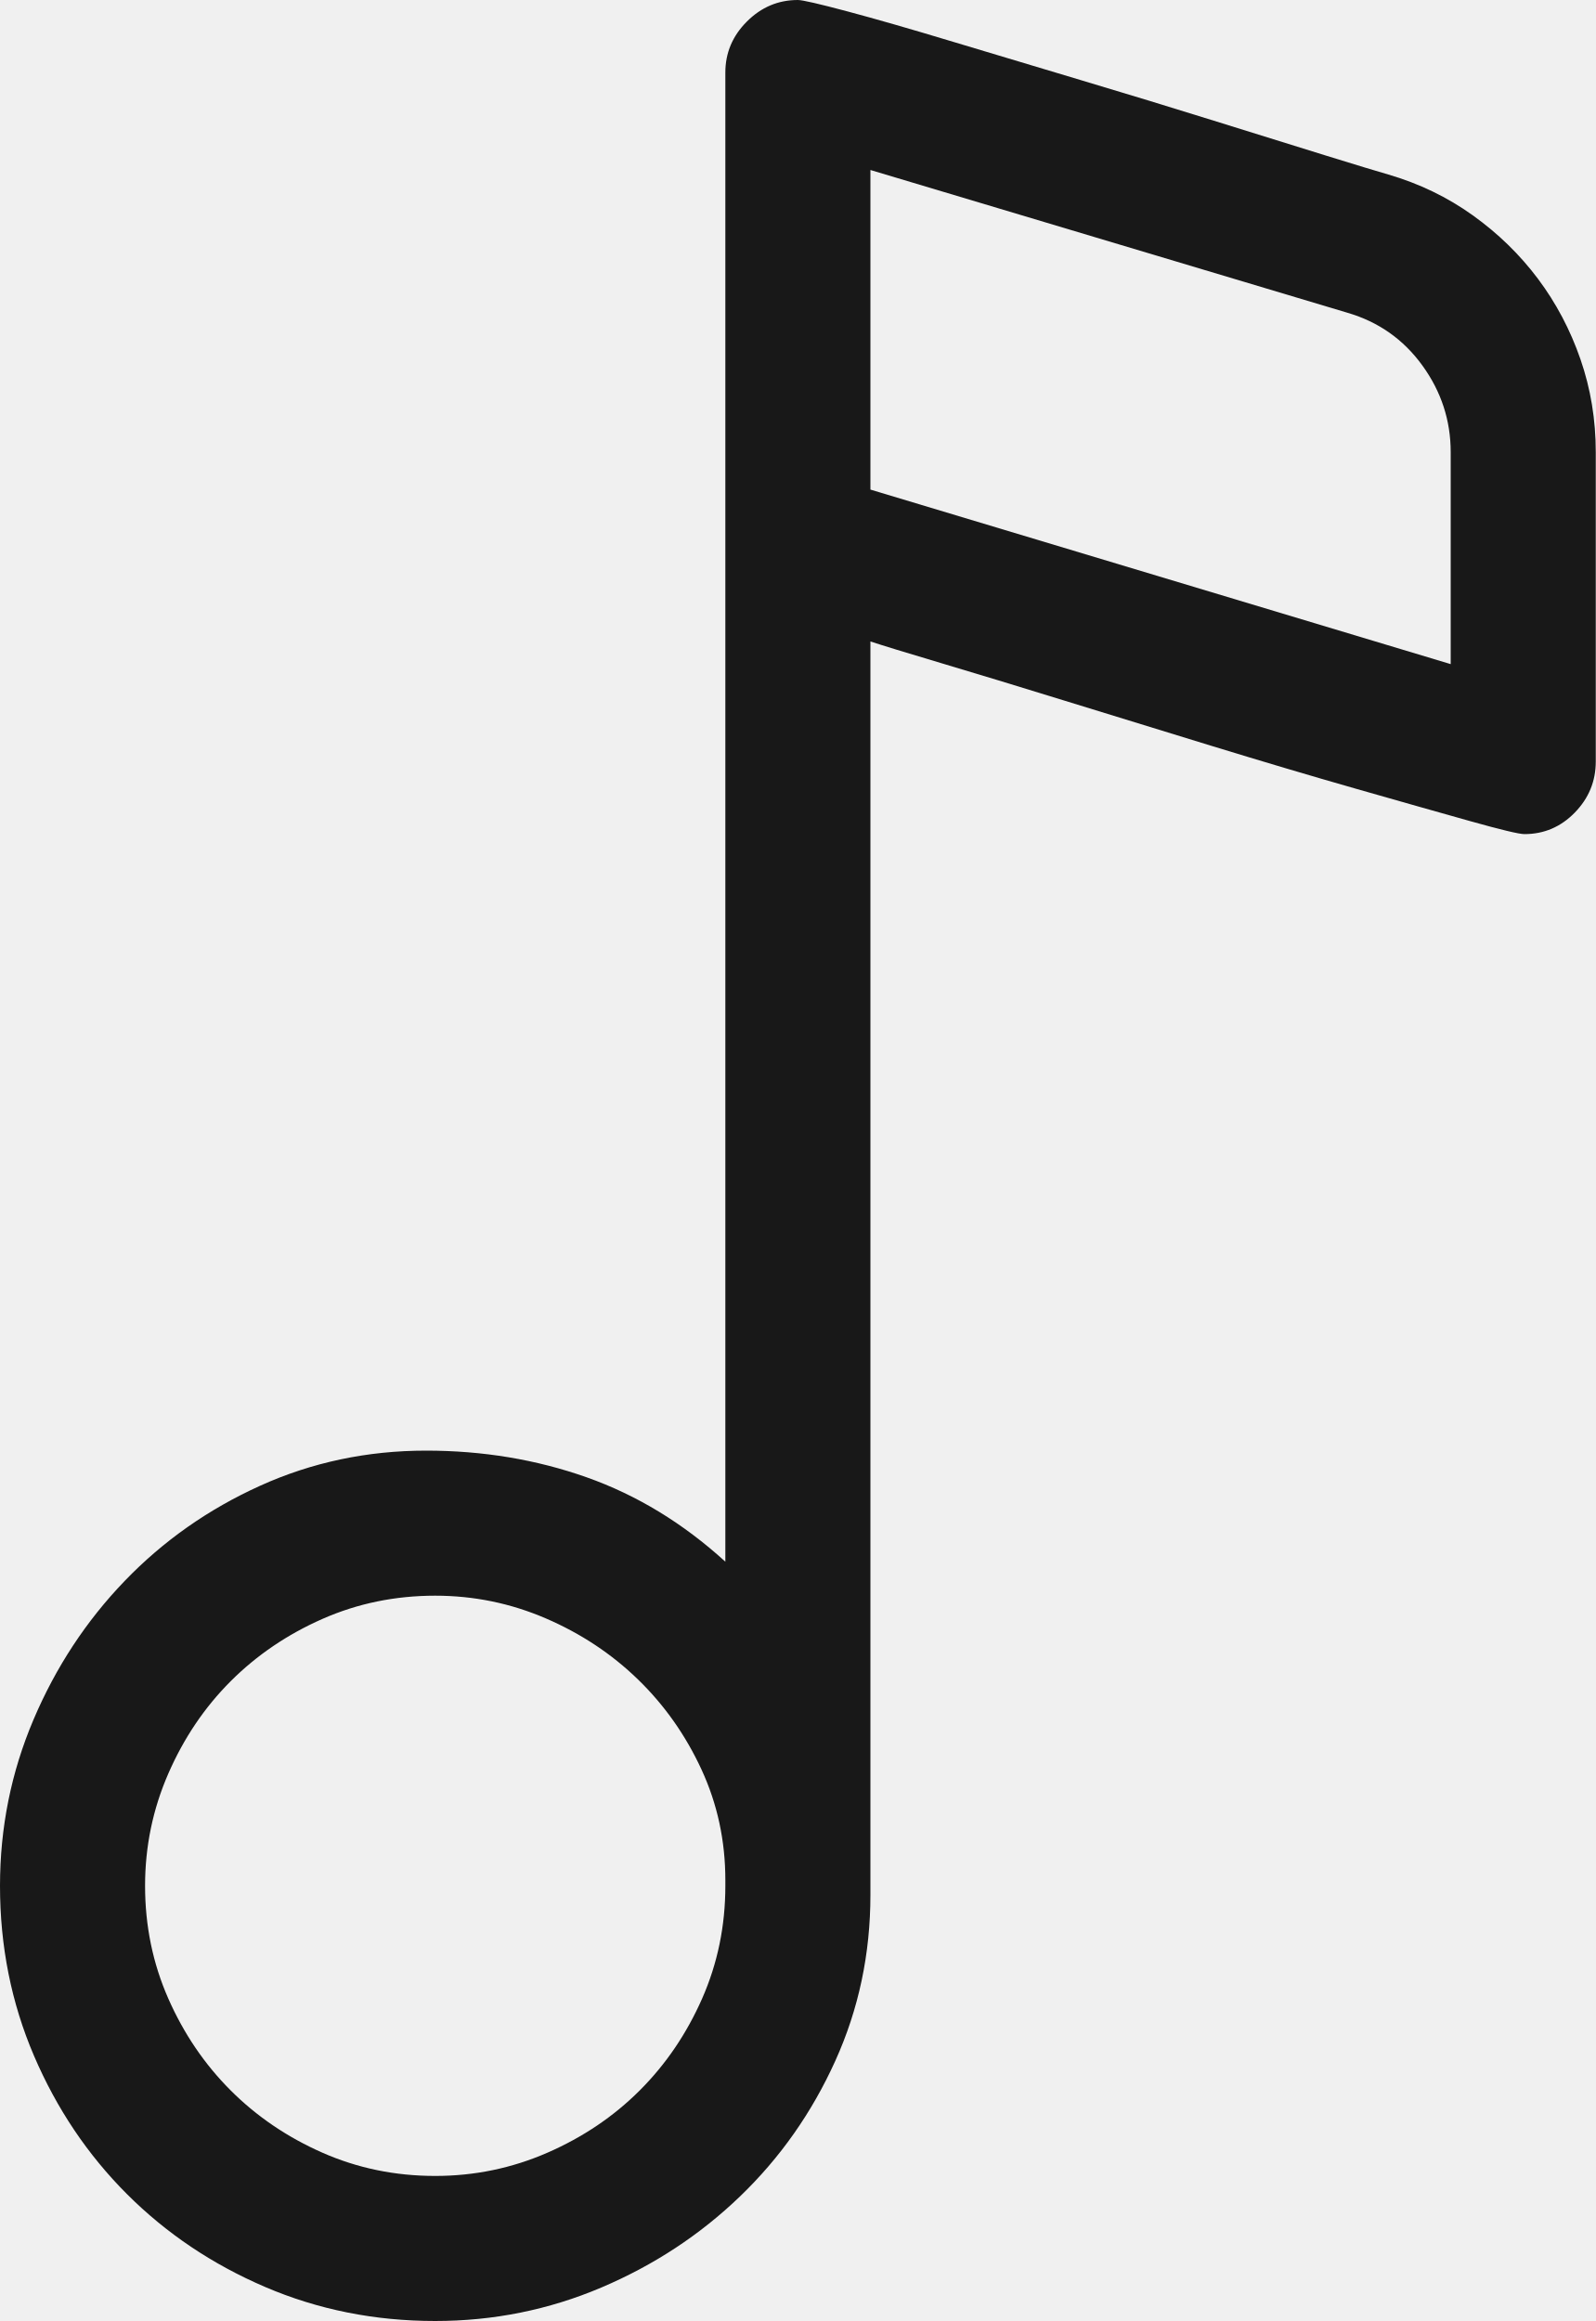
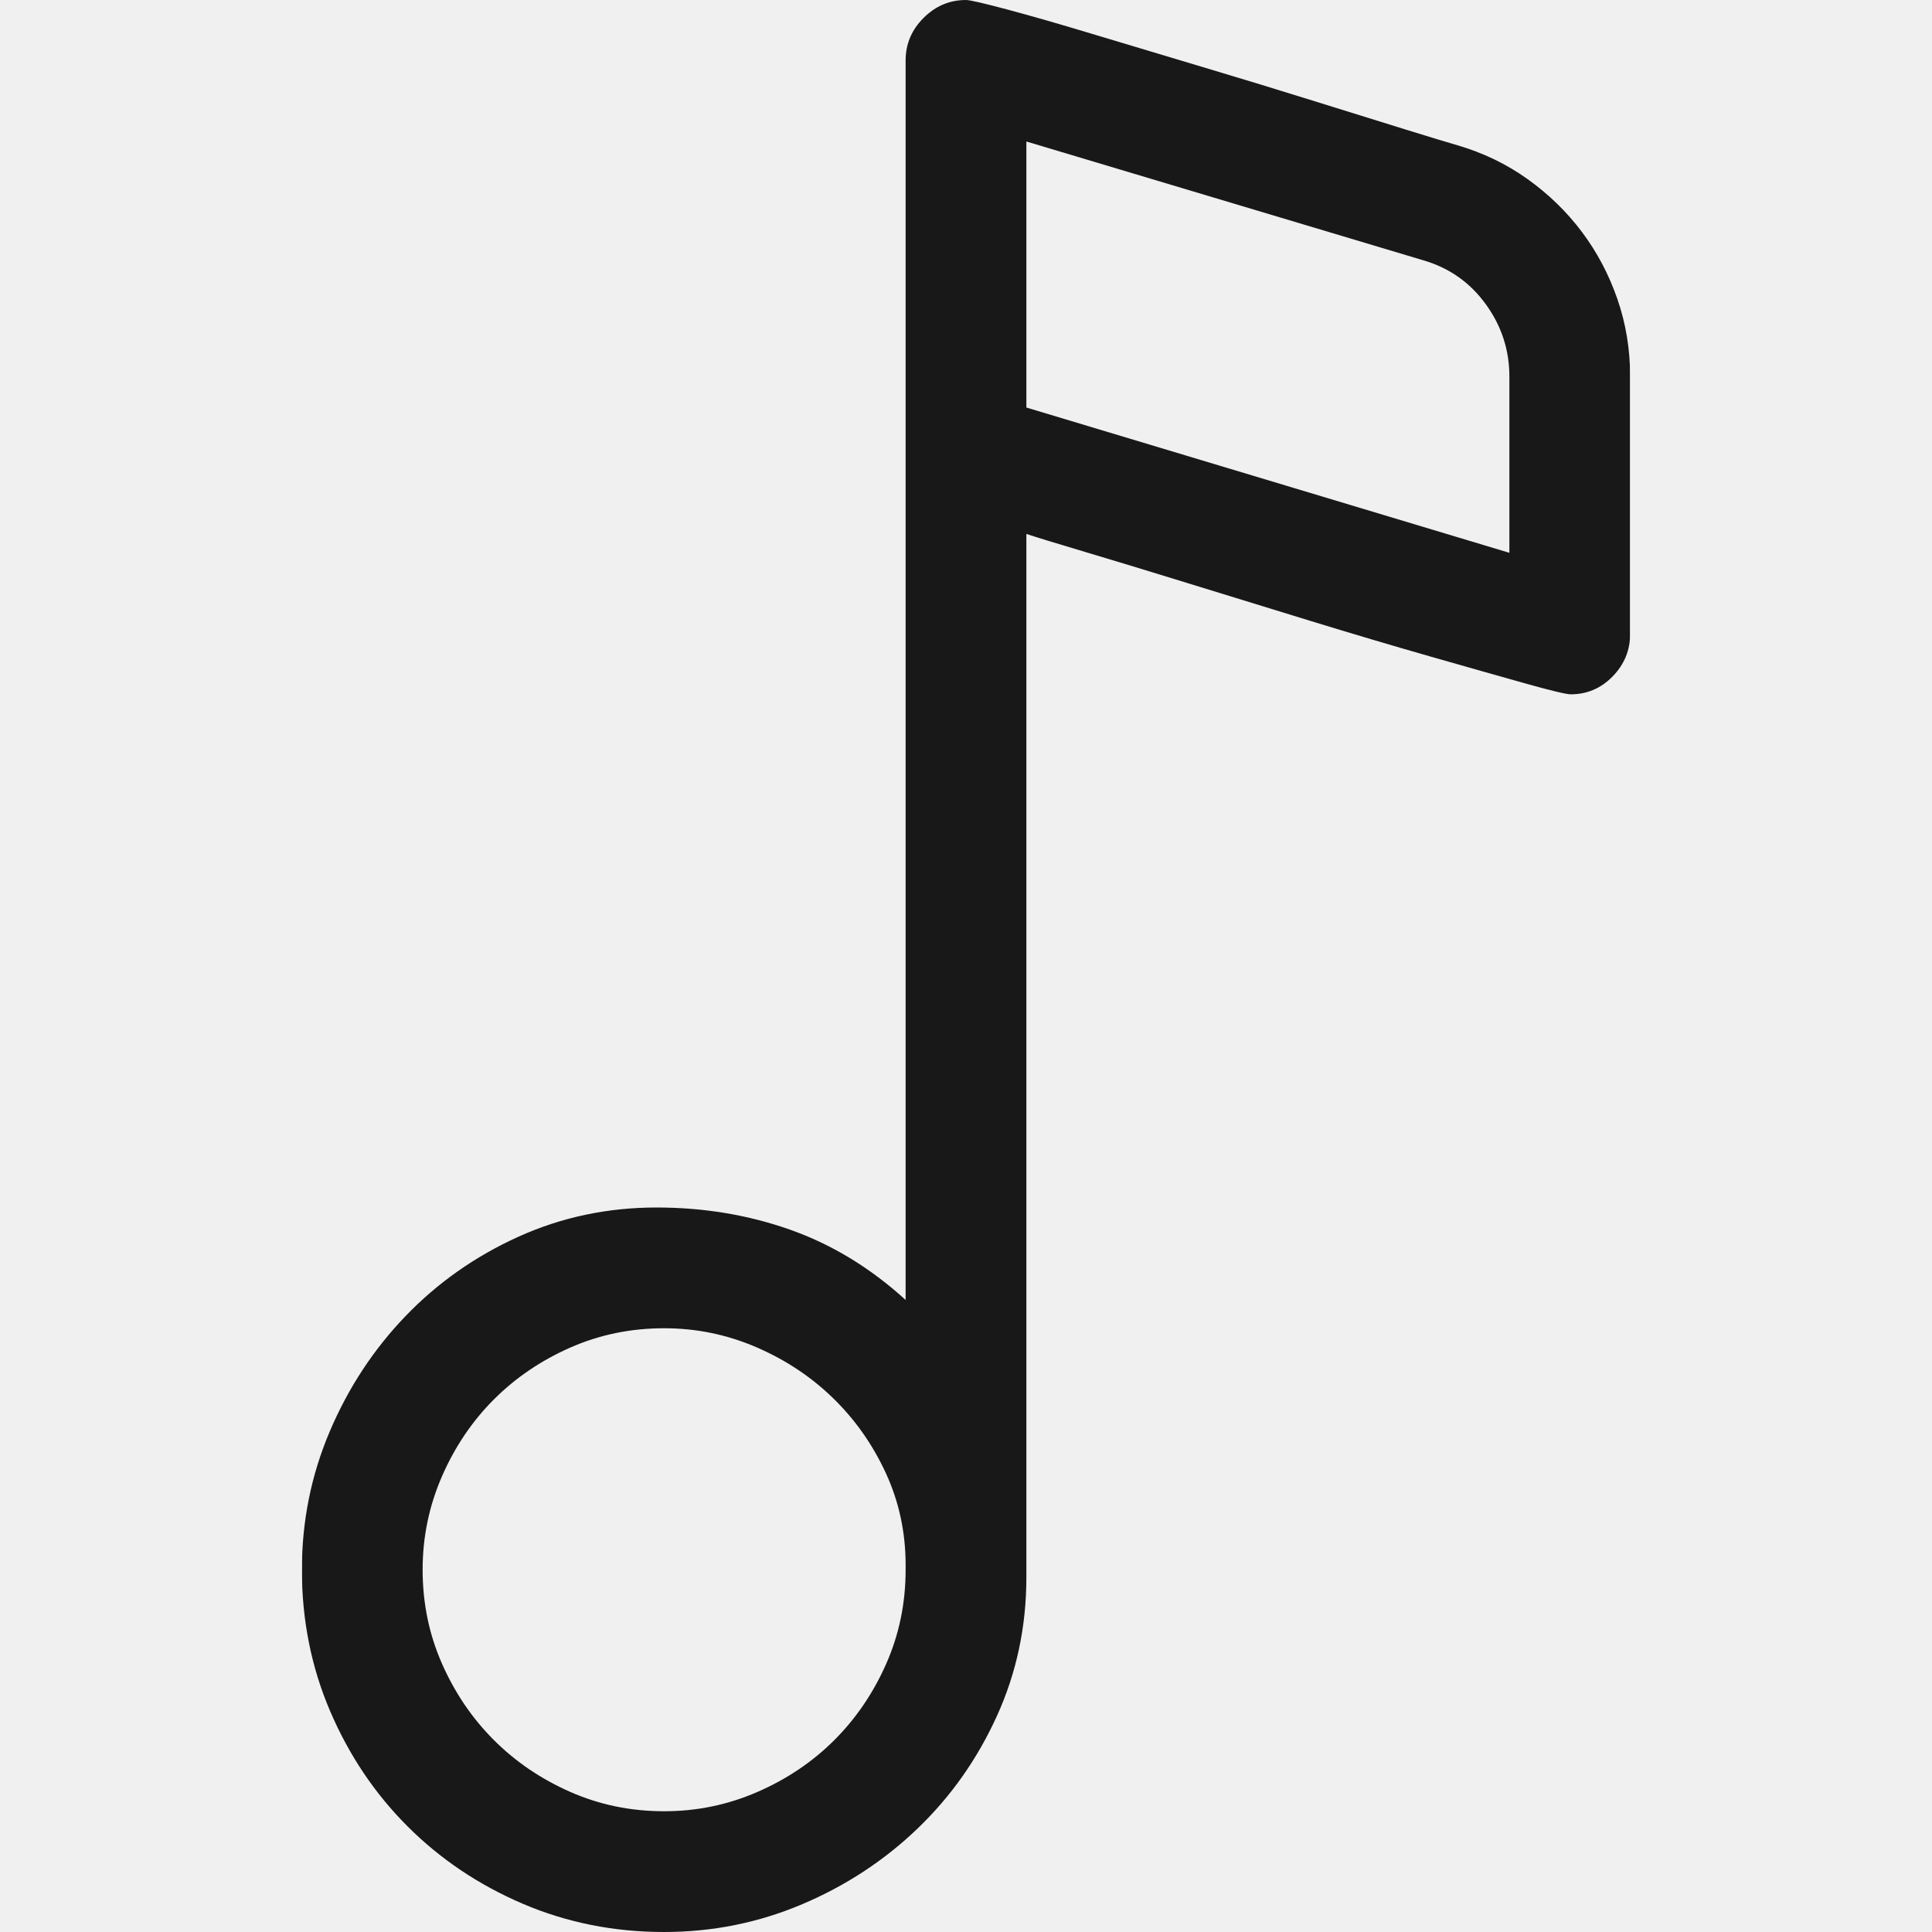
- <svg xmlns="http://www.w3.org/2000/svg" width="704" height="1024" viewBox="0 0 704 1024" fill="none">
-   <g clip-path="url(#clip0_12_104)">
-     <path d="M704 199.5V336C704 344.667 700.917 352.167 694.75 358.5C688.583 364.833 681.167 368 672.5 368C670.167 368 662.167 366.083 648.5 362.25C634.833 358.417 618.083 353.667 598.25 348C578.417 342.333 557.083 336 534.25 329C511.417 322 489.75 315.333 469.25 309C448.75 302.667 430.667 297.167 415 292.5C399.333 287.833 389 284.667 384 283V836C384 862 378.833 886.417 368.5 909.25C358.167 932.083 344.167 952 326.5 969C308.833 986 288.417 999.417 265.25 1009.25C242.083 1019.08 217.667 1024 192 1024C165.333 1024 140.333 1019 117 1009C93.667 999 73.333 985.333 56 968C38.667 950.667 25 930.333 15 907C5 883.667 0 858.667 0 832C0 806.333 4.917 781.917 14.75 758.75C24.583 735.583 38 715.167 55 697.5C72 679.833 91.917 665.833 114.75 655.5C137.583 645.167 162 640 188 640C213 640 236.583 643.917 258.75 651.75C280.917 659.583 301.333 672 320 689V32C320 23.333 323.167 15.833 329.5 9.5C335.833 3.167 343.333 0 352 0C354 0 361.25 1.667 373.75 5C386.25 8.333 401.333 12.667 419 18C436.667 23.333 455.833 29.083 476.5 35.25C497.167 41.417 516.833 47.417 535.5 53.25C554.167 59.083 570.5 64.167 584.5 68.5C598.5 72.833 607.833 75.667 612.5 77C626.167 81 638.583 87 649.75 95C660.917 103 670.5 112.333 678.5 123C686.5 133.667 692.75 145.5 697.25 158.5C701.75 171.5 704 185.167 704 199.5ZM640 293V199.5C640 185.5 635.833 172.75 627.5 161.25C619.167 149.75 608.167 142 594.5 138L384 75V216L640 293ZM320 832V829.5C320 812.167 316.5 795.917 309.5 780.75C302.5 765.583 293.167 752.333 281.5 741C269.833 729.667 256.25 720.667 240.75 714C225.25 707.333 209 704 192 704C174.333 704 157.75 707.417 142.25 714.25C126.75 721.083 113.25 730.25 101.75 741.75C90.25 753.25 81.083 766.833 74.25 782.5C67.417 798.167 64 814.667 64 832C64 849.667 67.417 866.25 74.25 881.75C81.083 897.25 90.25 910.75 101.75 922.25C113.25 933.75 126.75 942.917 142.25 949.75C157.75 956.583 174.333 960 192 960C209.333 960 225.833 956.583 241.5 949.75C257.167 942.917 270.75 933.75 282.25 922.25C293.75 910.75 302.917 897.25 309.75 881.75C316.583 866.25 320 849.667 320 832Z" fill="black" fill-opacity="0.896" />
+ <svg xmlns="http://www.w3.org/2000/svg" width="1024" height="1024" viewBox="0 0 1024 1024" fill="none">
+   <mask id="mask0_47_1309" style="mask-type:luminance" maskUnits="userSpaceOnUse" x="160" y="0" width="704" height="1024">
+     <path d="M864 0H160V1024H864V0Z" fill="white" />
+   </mask>
+   <g mask="url(#mask0_47_1309)">
+     <path d="M864 199.5V336C864 344.667 860.917 352.167 854.75 358.5C848.583 364.833 841.167 368 832.5 368C830.167 368 822.167 366.083 808.5 362.25C794.833 358.417 778.083 353.667 758.25 348C738.417 342.333 717.083 336 694.25 329C671.417 322 649.75 315.333 629.25 309C608.75 302.667 590.667 297.167 575 292.5C559.333 287.833 549 284.667 544 283V836C544 862 538.833 886.417 528.5 909.25C518.167 932.083 504.167 952 486.5 969C468.833 986 448.417 999.417 425.25 1009.25C402.083 1019.08 377.667 1024 352 1024C325.333 1024 300.333 1019 277 1009C253.667 999 233.333 985.333 216 968C198.667 950.667 185 930.333 175 907C165 883.667 160 858.667 160 832C160 806.333 164.917 781.917 174.75 758.75C184.583 735.583 198 715.167 215 697.5C232 679.833 251.917 665.833 274.75 655.5C297.583 645.167 322 640 348 640C373 640 396.583 643.917 418.75 651.75C440.917 659.583 461.333 672 480 689V32C480 23.333 483.167 15.833 489.5 9.5C495.833 3.167 503.333 0 512 0C514 0 521.25 1.667 533.75 5C546.25 8.333 561.333 12.667 579 18C596.667 23.333 615.833 29.083 636.5 35.25C657.167 41.417 676.833 47.417 695.5 53.25C714.167 59.083 730.5 64.167 744.5 68.5C758.5 72.833 767.833 75.667 772.5 77C786.167 81 798.583 87 809.75 95C820.917 103 830.5 112.333 838.5 123C846.5 133.667 852.75 145.5 857.25 158.5C861.75 171.5 864 185.167 864 199.5ZM800 293V199.5C800 185.5 795.833 172.75 787.5 161.25C779.167 149.75 768.167 142 754.5 138L544 75V216L800 293ZM480 832V829.5C480 812.167 476.5 795.917 469.5 780.75C462.5 765.583 453.167 752.333 441.5 741C429.833 729.667 416.25 720.667 400.75 714C385.25 707.333 369 704 352 704C334.333 704 317.75 707.417 302.25 714.25C286.75 721.083 273.25 730.25 261.75 741.75C250.25 753.25 241.083 766.833 234.25 782.5C227.417 798.167 224 814.667 224 832C224 849.667 227.417 866.25 234.25 881.75C241.083 897.25 250.25 910.75 261.75 922.25C273.25 933.75 286.75 942.917 302.25 949.75C317.75 956.583 334.333 960 352 960C369.333 960 385.833 956.583 401.5 949.75C417.167 942.917 430.75 933.75 442.25 922.25C453.75 910.75 462.917 897.25 469.75 881.75C476.583 866.25 480 849.667 480 832Z" fill="black" fill-opacity="0.896" />
  </g>
-   <defs>
-     <clipPath id="clip0_12_104">
-       <rect width="704" height="1024" fill="white" />
-     </clipPath>
-   </defs>
</svg>
